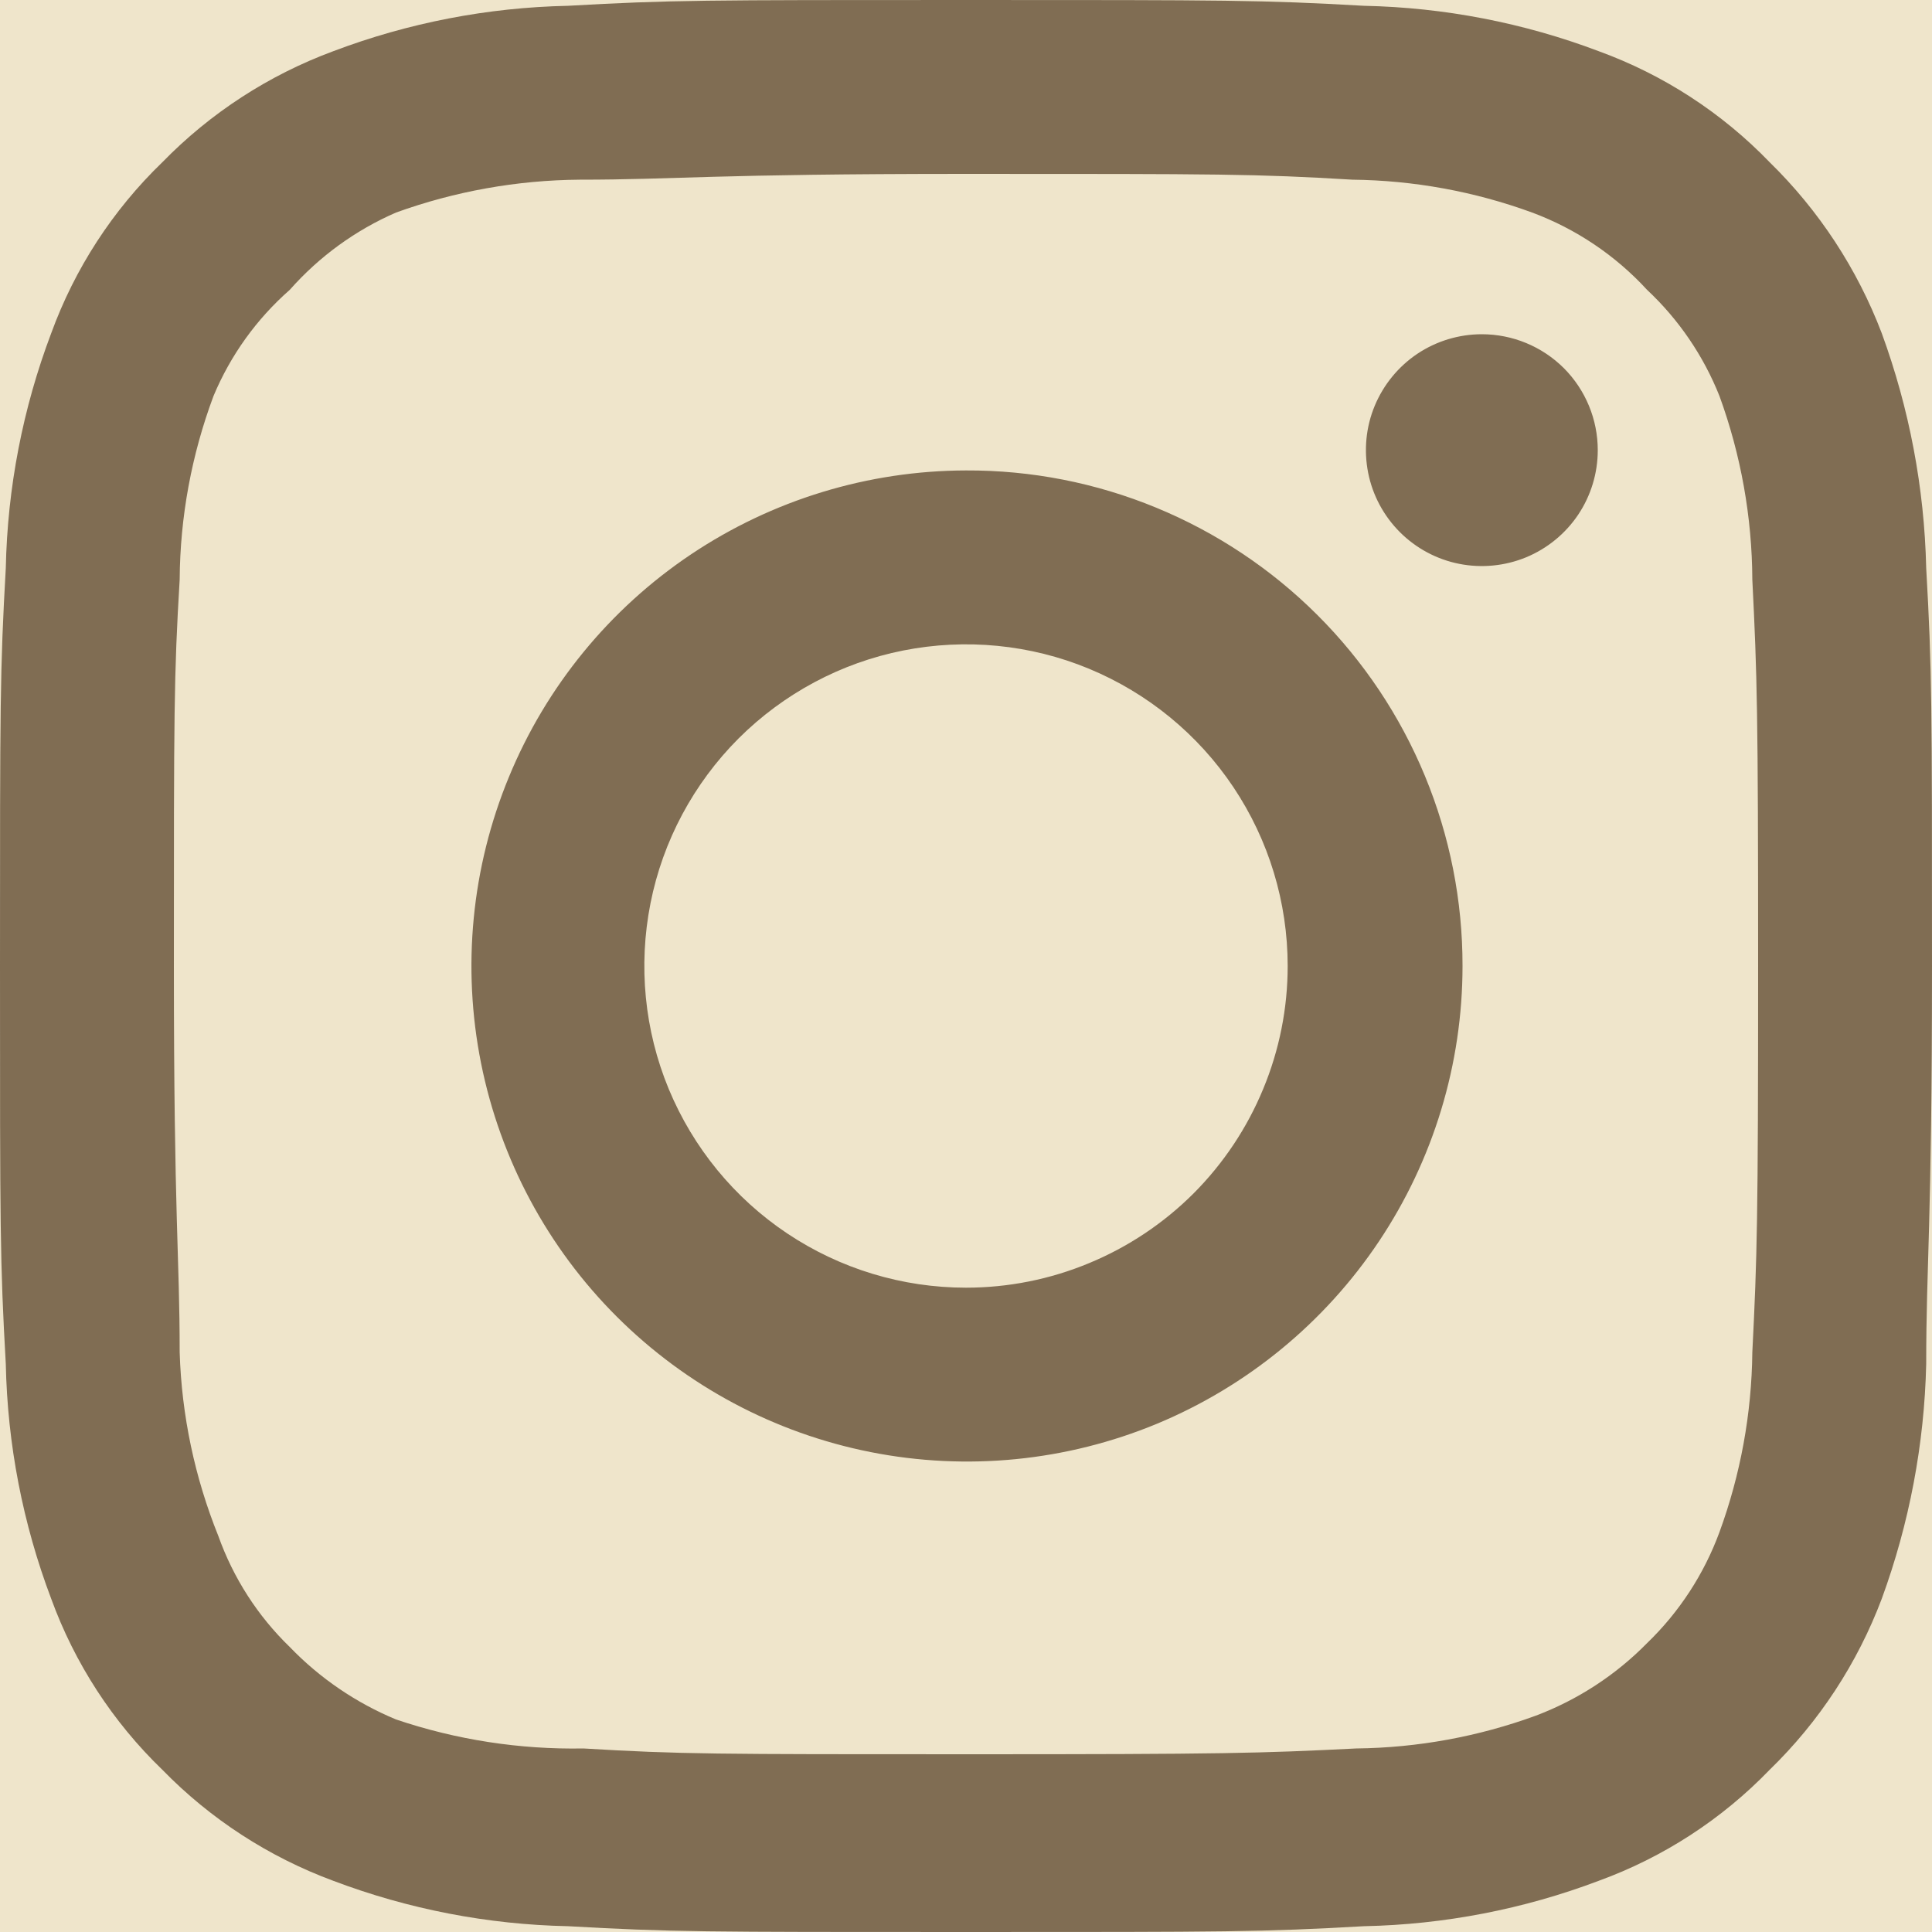
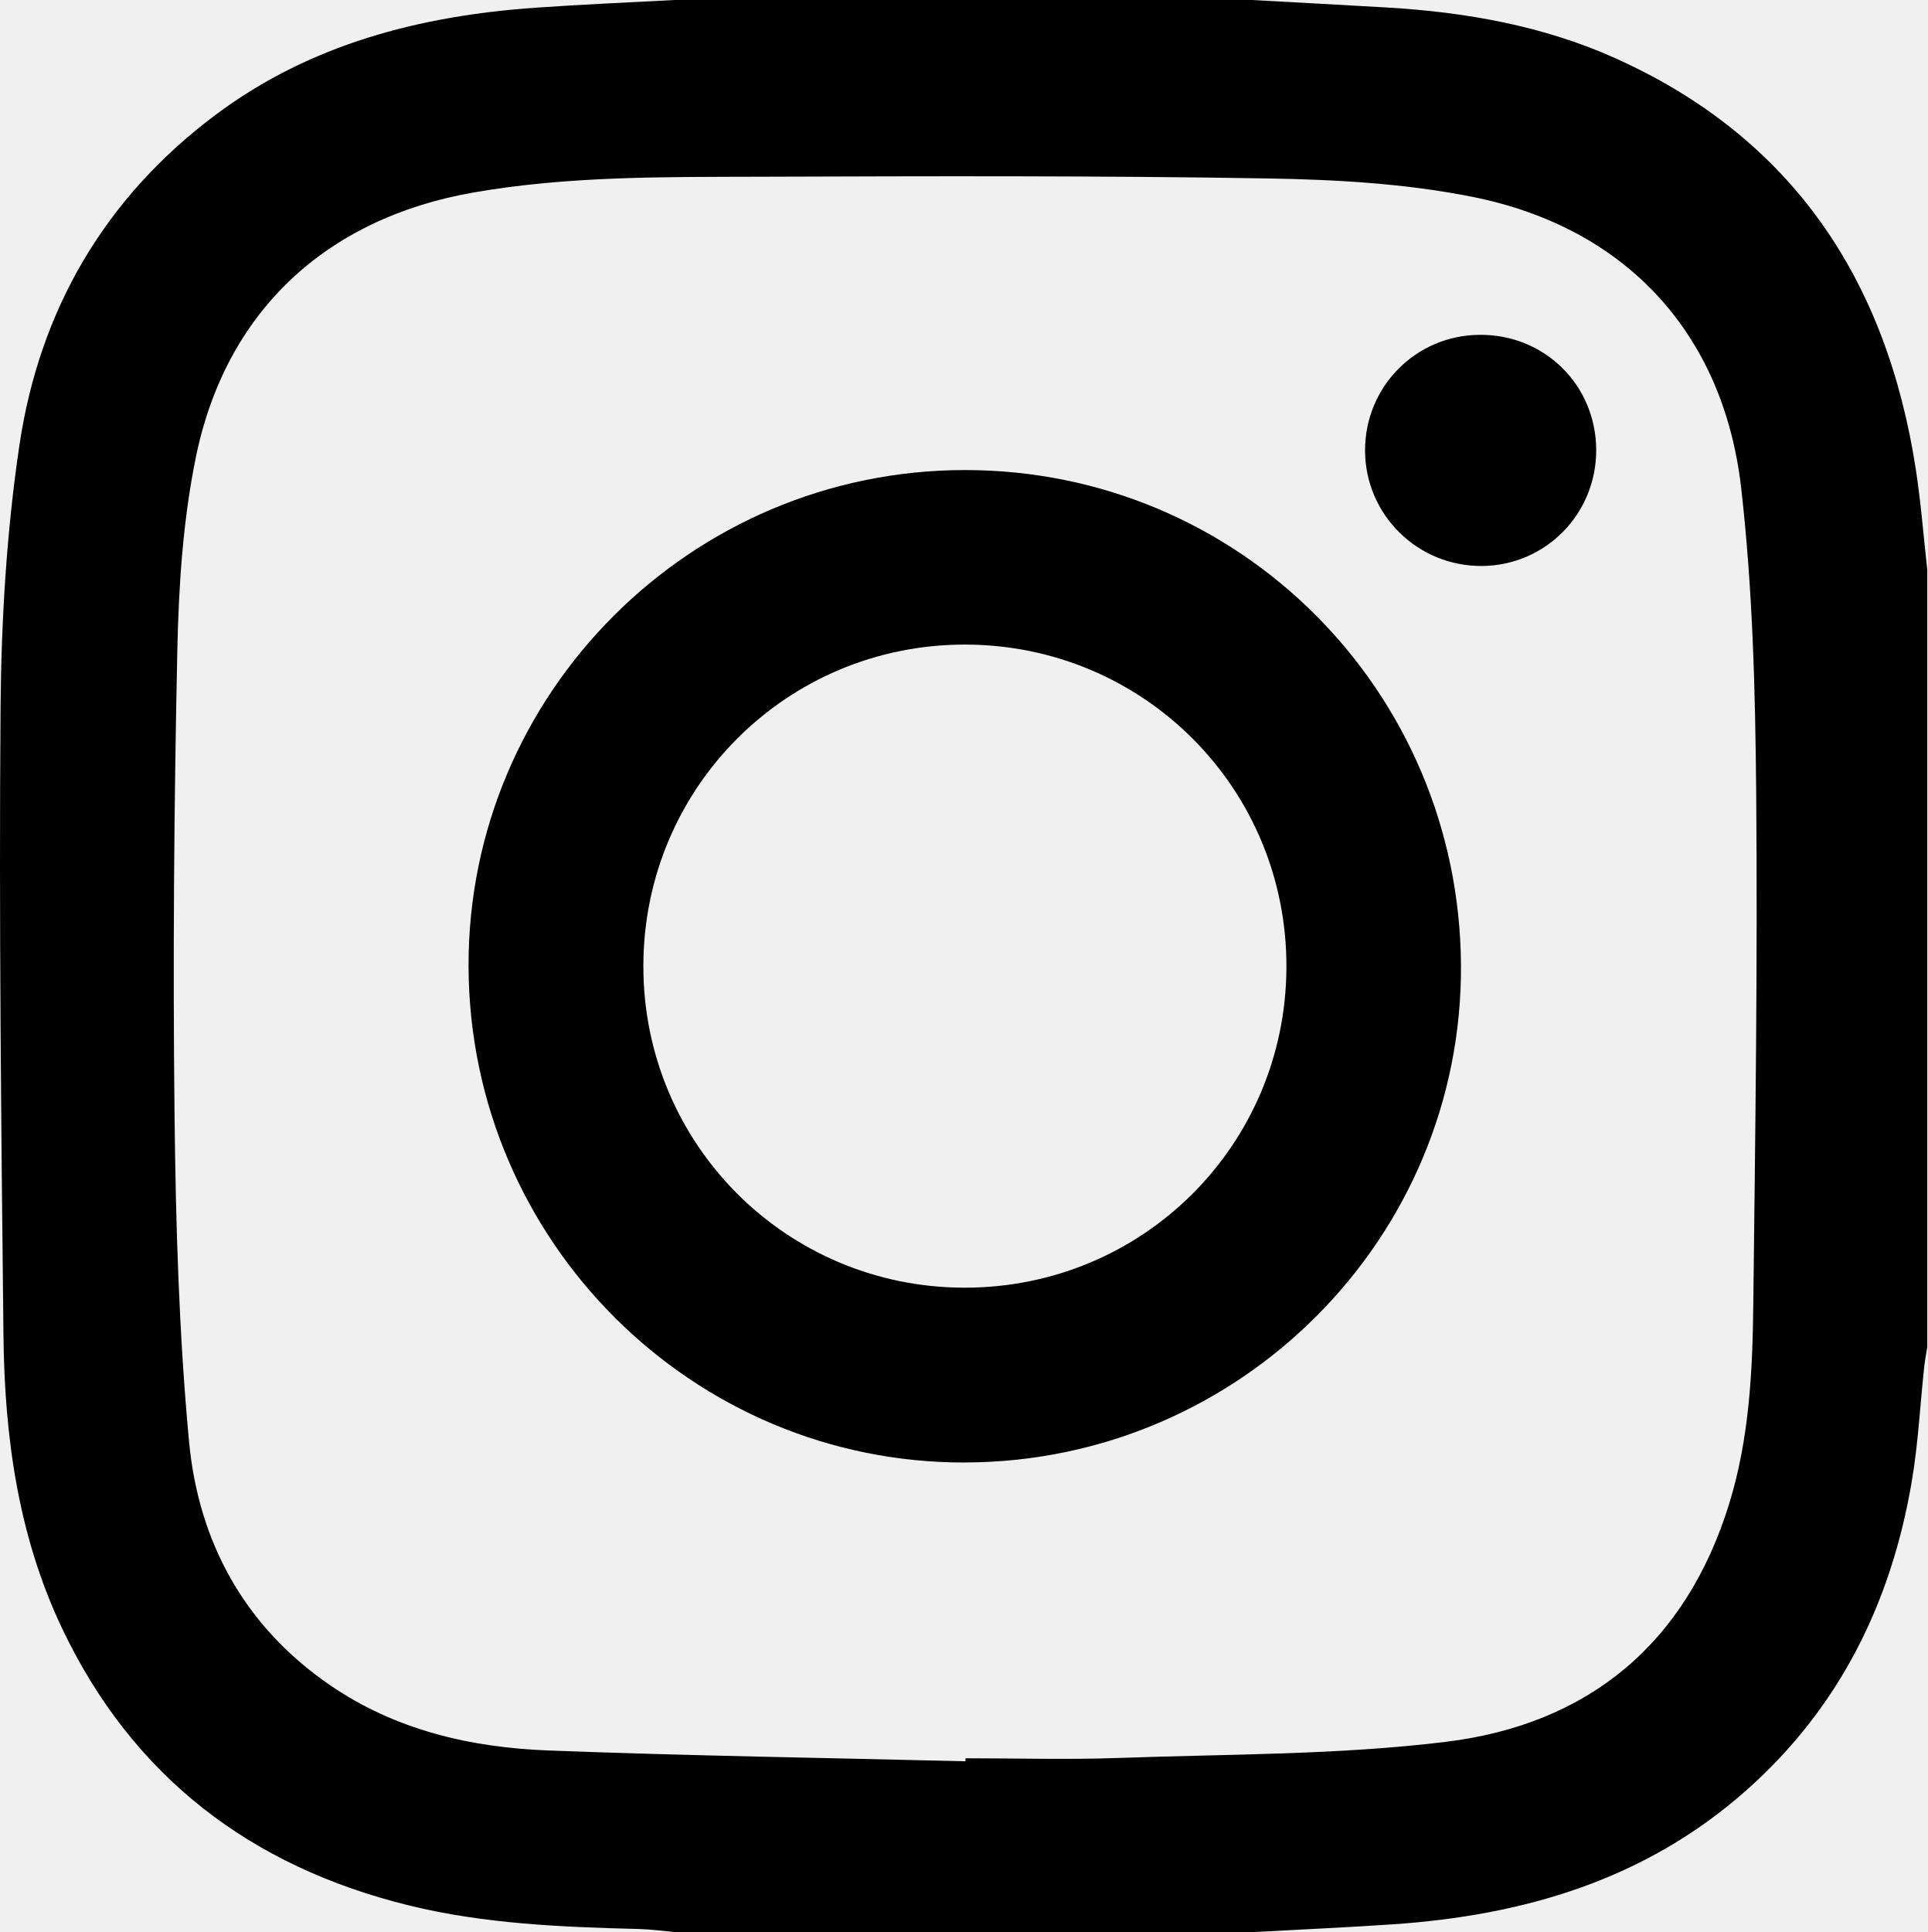
- <svg xmlns="http://www.w3.org/2000/svg" width="20" height="20" viewBox="0 0 20 20" fill="none">
-   <rect width="20" height="20" fill="#F5F5F5" />
-   <g clip-path="url(#clip0_2160_900)">
-     <rect width="1280" height="7234" transform="translate(-69 -7131)" fill="#FCFCF7" />
-     <rect x="-69" y="-278" width="1280" height="381" fill="url(#paint0_linear_2160_900)" />
-     <path d="M15.34 3.46C15.103 3.46 14.871 3.53 14.673 3.662C14.476 3.794 14.322 3.982 14.231 4.201C14.14 4.42 14.117 4.661 14.163 4.894C14.209 5.127 14.324 5.341 14.492 5.509C14.659 5.676 14.873 5.791 15.106 5.837C15.339 5.883 15.58 5.859 15.799 5.769C16.018 5.678 16.206 5.524 16.338 5.327C16.47 5.129 16.54 4.897 16.54 4.66C16.54 4.342 16.414 4.037 16.189 3.811C15.963 3.586 15.658 3.46 15.34 3.46ZM19.94 5.88C19.921 5.05 19.765 4.229 19.48 3.45C19.226 2.783 18.83 2.179 18.32 1.68C17.825 1.167 17.22 0.774 16.55 0.53C15.773 0.236 14.951 0.077 14.12 0.06C13.06 -5.58794e-08 12.72 0 10 0C7.28 0 6.94 -5.58794e-08 5.88 0.06C5.049 0.077 4.227 0.236 3.45 0.53C2.782 0.777 2.177 1.17 1.68 1.68C1.167 2.175 0.774 2.78 0.53 3.45C0.236 4.227 0.077 5.049 0.06 5.88C-5.58794e-08 6.94 0 7.28 0 10C0 12.72 -5.58794e-08 13.06 0.06 14.12C0.077 14.951 0.236 15.773 0.53 16.55C0.774 17.22 1.167 17.825 1.68 18.32C2.177 18.83 2.782 19.223 3.45 19.47C4.227 19.764 5.049 19.923 5.88 19.94C6.94 20 7.28 20 10 20C12.72 20 13.06 20 14.12 19.94C14.951 19.923 15.773 19.764 16.55 19.47C17.22 19.226 17.825 18.833 18.32 18.32C18.832 17.823 19.228 17.218 19.48 16.55C19.765 15.771 19.921 14.95 19.94 14.12C19.94 13.06 20 12.72 20 10C20 7.28 20 6.94 19.94 5.88ZM18.14 14C18.133 14.635 18.018 15.264 17.8 15.86C17.64 16.295 17.384 16.688 17.05 17.01C16.726 17.34 16.333 17.596 15.9 17.76C15.304 17.978 14.675 18.093 14.04 18.1C13.04 18.15 12.67 18.16 10.04 18.16C7.41 18.16 7.04 18.16 6.04 18.1C5.381 18.112 4.725 18.011 4.1 17.8C3.686 17.628 3.311 17.373 3 17.05C2.668 16.729 2.415 16.335 2.26 15.9C2.016 15.295 1.88 14.652 1.86 14C1.86 13 1.8 12.63 1.8 10C1.8 7.37 1.8 7 1.86 6C1.864 5.351 1.983 4.708 2.21 4.1C2.386 3.678 2.656 3.302 3 3C3.304 2.656 3.679 2.383 4.1 2.2C4.71 1.98 5.352 1.865 6 1.86C7 1.86 7.37 1.8 10 1.8C12.63 1.8 13 1.8 14 1.86C14.635 1.867 15.264 1.982 15.86 2.2C16.314 2.369 16.722 2.643 17.05 3C17.378 3.307 17.634 3.683 17.8 4.1C18.022 4.709 18.137 5.352 18.14 6C18.19 7 18.2 7.37 18.2 10C18.2 12.63 18.19 13 18.14 14ZM10 4.87C8.986 4.872 7.995 5.175 7.153 5.739C6.31 6.304 5.654 7.106 5.268 8.044C4.881 8.981 4.781 10.012 4.98 11.007C5.179 12.001 5.668 12.915 6.386 13.631C7.104 14.347 8.018 14.835 9.013 15.032C10.008 15.229 11.039 15.127 11.976 14.739C12.912 14.35 13.713 13.692 14.276 12.849C14.839 12.006 15.14 11.014 15.14 10C15.141 9.325 15.009 8.657 14.751 8.033C14.493 7.409 14.115 6.843 13.637 6.366C13.159 5.889 12.592 5.512 11.968 5.255C11.344 4.998 10.675 4.867 10 4.87ZM10 13.33C9.341 13.33 8.698 13.135 8.15 12.769C7.602 12.403 7.176 11.883 6.923 11.274C6.671 10.666 6.606 9.996 6.734 9.35C6.862 8.704 7.18 8.111 7.645 7.645C8.111 7.18 8.704 6.862 9.35 6.734C9.996 6.606 10.666 6.671 11.274 6.923C11.883 7.176 12.403 7.602 12.769 8.15C13.135 8.698 13.33 9.341 13.33 10C13.33 10.437 13.244 10.87 13.076 11.274C12.909 11.678 12.664 12.045 12.355 12.355C12.045 12.664 11.678 12.909 11.274 13.076C10.87 13.244 10.437 13.33 10 13.33Z" fill="#3C240A" fill-opacity="0.62" />
+ <svg xmlns="http://www.w3.org/2000/svg" id="Layer_2" viewBox="0 0 510.78 512">
+   <defs>
+     <style>.cls-1{fill:#000;stroke-width:0px;}</style>
+   </defs>
+   <g id="Layer_1-2">
+     <path class="cls-1" d="M332.78,512h-154c-3.13-.27-6.26-.71-9.39-.79-20.49-.52-40.94-1.33-60.97-6.24-42.1-10.33-73.44-34.27-92.11-73.74-11.53-24.4-15.11-50.63-15.39-77.27C.32,298.5-.29,243.04.15,187.59c.19-23.24,1.59-46.67,5-69.64C10.48,82.16,27.75,52.45,57.04,30.5,82.15,11.69,111.21,4.21,141.94,2.04c12.27-.87,24.56-1.37,36.84-2.04,51,0,102,0,153,0,11.94.66,23.89,1.29,35.83,1.99,20.9,1.23,41.37,4.84,60.55,13.46,47.06,21.17,71.86,58.88,79.58,108.88,1.36,8.83,2.05,17.77,3.04,26.66v206c-.28,1.78-.63,3.56-.82,5.36-1.08,10.07-1.59,20.24-3.28,30.21-5.43,32.13-19.16,59.99-43.83,81.87-26.74,23.72-58.93,33.18-93.77,35.54-12.09.82-24.2,1.35-36.3,2.02ZM255.88,466.75c0-.26.01-.53.02-.79,13.5,0,27.01.4,40.49-.08,28.95-1.04,58.09-.77,86.76-4.27,37.82-4.62,63.73-26.02,75.17-63.22,5.25-17.06,6.15-34.75,6.35-52.41.53-45.32,1.17-90.65.77-135.97-.24-26.95-.92-54.05-3.99-80.78-4.73-41.12-30.79-69.02-71.3-77.08-17.67-3.52-36.03-4.56-54.11-4.86-44.65-.75-89.32-.61-133.98-.46-25.64.09-51.35-.25-76.75,4.22-38.83,6.82-65.47,31.44-73.39,70.07-3.42,16.68-4.56,34.01-4.92,51.09-.88,41.15-1.2,82.32-.74,123.48.32,28.79,1.16,57.66,3.84,86.31,2.49,26.6,14.66,48.97,37.27,64.52,17.44,12,37.41,16.6,58.09,17.38,36.79,1.4,73.61,1.95,110.42,2.86Z" />
+     <path class="cls-1" d="M256,387.58c-72.42.28-131.55-58.65-131.82-131.39-.27-72.39,58.88-131.59,131.52-131.62,72.52-.03,130.98,58.24,131.5,131.06.51,72.35-58.47,131.66-131.2,131.94ZM170.51,255.93c-.08,47.17,37.8,85.21,84.98,85.32,47.23.11,85.25-37.64,85.45-84.85.2-47.39-37.82-85.57-85.23-85.58-47.17,0-85.12,37.9-85.2,85.1Z" />
+     <path class="cls-1" d="M423.04,119.2c.07,16.95-13.38,30.64-30.22,30.79-17.07.15-30.99-13.55-31.04-30.55-.05-16.92,13.39-30.55,30.29-30.71,17.24-.17,30.9,13.28,30.97,30.47Z" />
  </g>
-   <defs>
-     <linearGradient id="paint0_linear_2160_900" x1="571" y1="-278" x2="571" y2="103" gradientUnits="userSpaceOnUse">
-       <stop stop-color="#FCFCF7" />
-       <stop offset="0" stop-color="#EFE5CB" />
-     </linearGradient>
-     <clipPath id="clip0_2160_900">
-       <rect width="1280" height="7234" fill="white" transform="translate(-69 -7131)" />
-     </clipPath>
-   </defs>
</svg>
